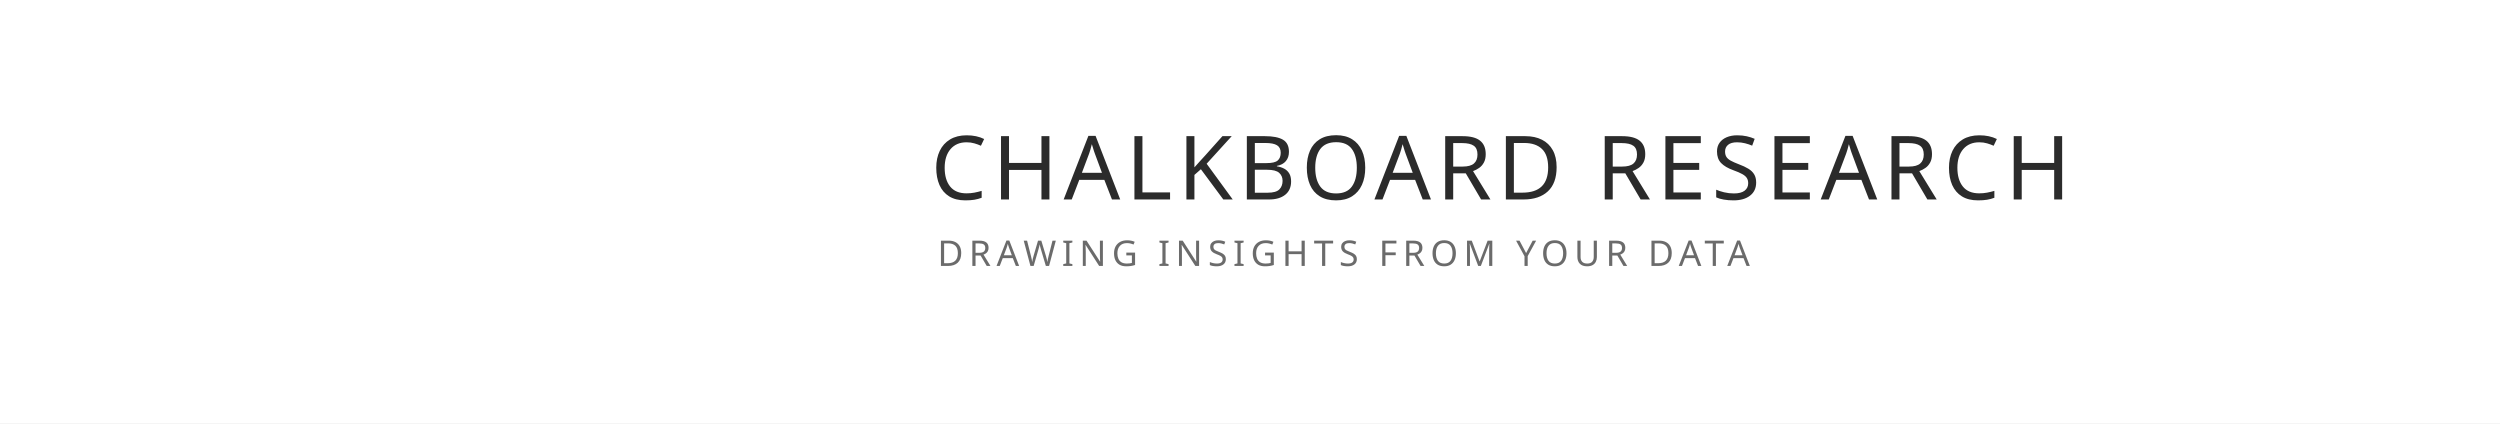
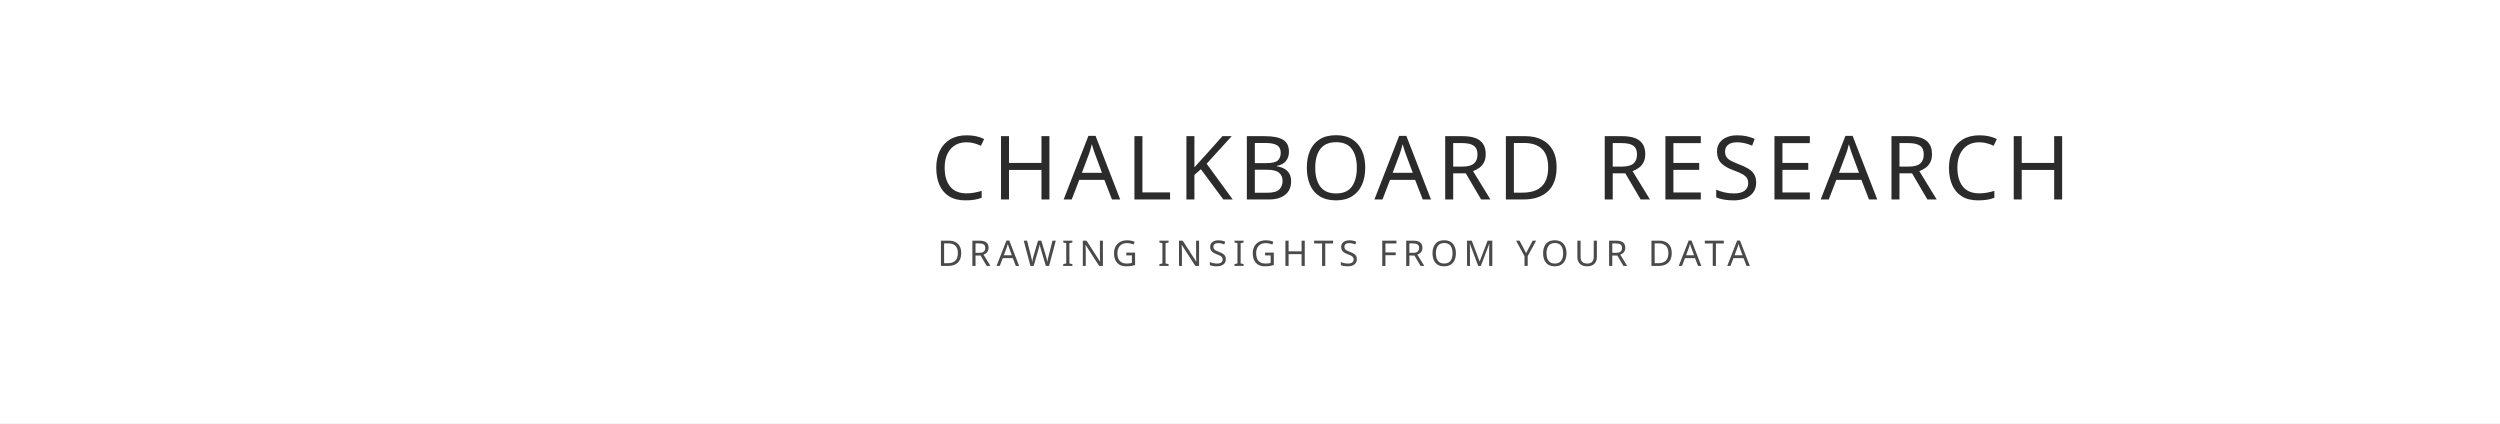
<svg xmlns="http://www.w3.org/2000/svg" width="1128" height="191" viewBox="0 0 1128 191">
  <rect width="1128" height="191" fill="#ffffff" />
  <text x="420" y="90" font-family="Josefin Sans SemiBold" font-size="40" letter-spacing="2.5" fill="#2b2b2b">CHALKBOARD RESEARCH</text>
-   <text x="423" y="120" font-family="Josefin Sans Light" font-size="16" letter-spacing="2.5" fill="#6b6b6b">DRAWING INSIGHTS FROM YOUR DATA</text>
+   <text x="423" y="120" font-family="Josefin Sans Light" font-size="16" letter-spacing="2.5" fill="#4a4a4a">DRAWING INSIGHTS FROM YOUR DATA</text>
</svg>
